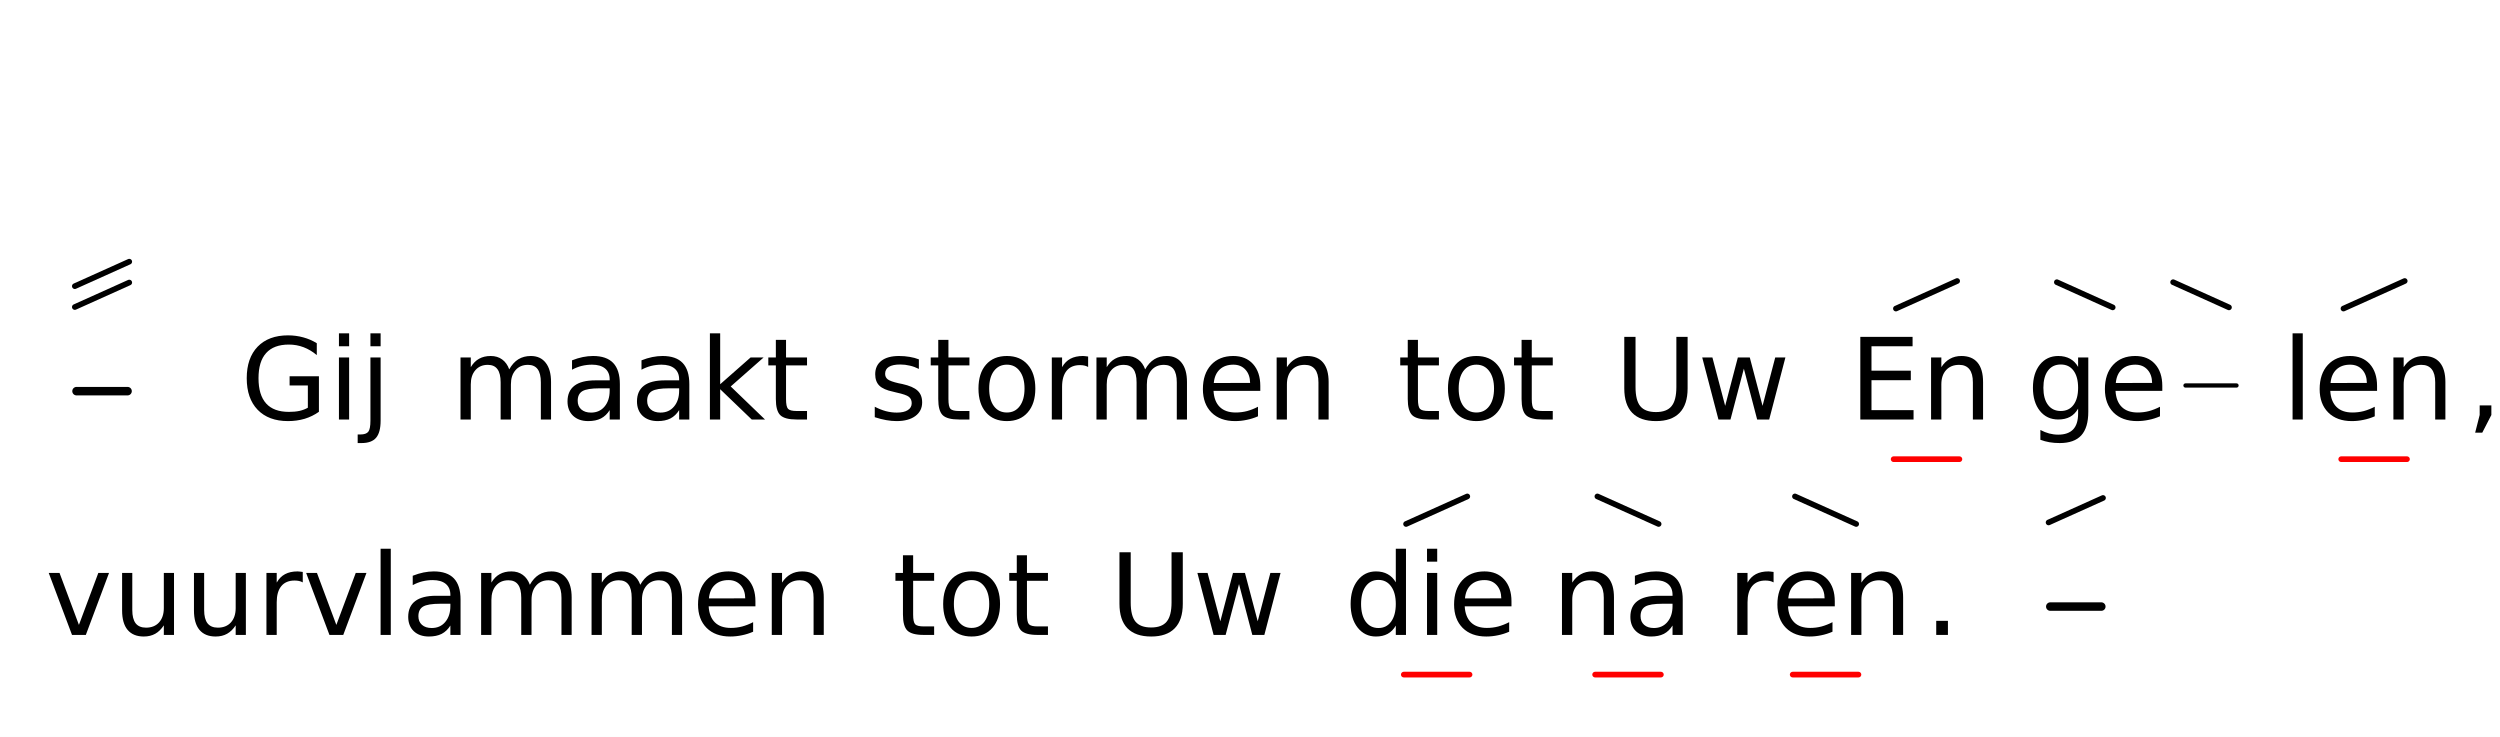
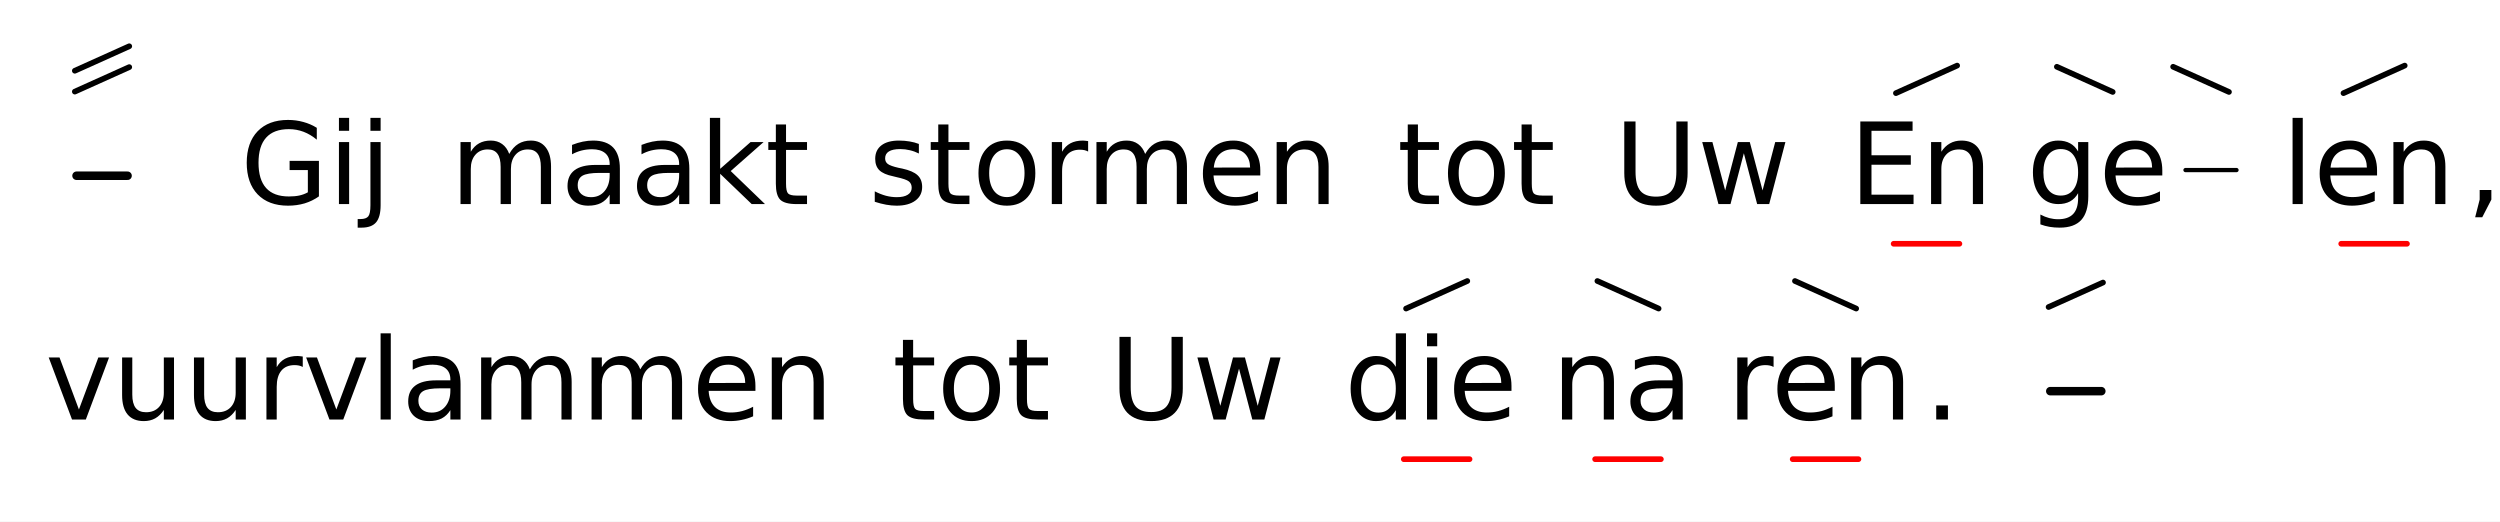
- <svg xmlns="http://www.w3.org/2000/svg" class="vsa-svg" width="441" height="130" viewBox="0 0 441 130">
+ <svg xmlns="http://www.w3.org/2000/svg" class="vsa-svg" width="441" height="92" viewBox="0 0 441 92">
  <rect width="100%" height="100%" fill="white" />
  <g class="vsa-score">
    <g class="vsa-line" data-vsa-line="1">
- </g>
-     <g class="vsa-line" data-vsa-line="2">
      <g class="vsa-unit vsa-pitch-marker" data-vsa-unit="1">
        <g class="vsa-pitch-marker-upper-glyph vsa-upper-glyphs">
-           <line class="vsa-glyph vsa-upper-glyph vsa-glyph-rise" x1="13.20" y1="54.16" x2="22.80" y2="49.84" stroke="black" stroke-width="1.00" stroke-linecap="round" />
-           <line class="vsa-glyph vsa-upper-glyph vsa-glyph-rise" x1="13.20" y1="50.48" x2="22.80" y2="46.16" stroke="black" stroke-width="1.00" stroke-linecap="round" />
+           <line class="vsa-glyph vsa-upper-glyph vsa-glyph-rise" x1="13.20" y1="16.16" x2="22.80" y2="11.84" stroke="black" stroke-width="1.00" stroke-linecap="round" />
+           <line class="vsa-glyph vsa-upper-glyph vsa-glyph-rise" x1="13.20" y1="12.48" x2="22.80" y2="8.16" stroke="black" stroke-width="1.00" stroke-linecap="round" />
        </g>
-         <line class="vsa-pitch-marker-dash" x1="13.50" y1="69.00" x2="22.50" y2="69.00" stroke="black" stroke-width="1.50" stroke-linecap="round" />
+         <line class="vsa-pitch-marker-dash" x1="13.50" y1="31.00" x2="22.50" y2="31.00" stroke="black" stroke-width="1.50" stroke-linecap="round" />
      </g>
      <g class="vsa-unit vsa-unit-text" data-vsa-unit="3">
-         <text class="vsa-text vsa-free-text" x="42.40" y="74.00" xml:space="preserve" font-family="DejaVu Sans" font-size="20.00">Gij</text>
+         <text class="vsa-text vsa-free-text" x="42.40" y="36.00" xml:space="preserve" font-family="DejaVu Sans" font-size="20.00">Gij</text>
      </g>
      <g class="vsa-unit vsa-unit-text" data-vsa-unit="5">
-         <text class="vsa-text vsa-free-text" x="79.42" y="74.00" xml:space="preserve" font-family="DejaVu Sans" font-size="20.00">maakt</text>
+         <text class="vsa-text vsa-free-text" x="79.42" y="36.00" xml:space="preserve" font-family="DejaVu Sans" font-size="20.00">maakt</text>
      </g>
      <g class="vsa-unit vsa-unit-text" data-vsa-unit="7">
-         <text class="vsa-text vsa-free-text" x="153.23" y="74.00" xml:space="preserve" font-family="DejaVu Sans" font-size="20.00">stormen</text>
+         <text class="vsa-text vsa-free-text" x="153.23" y="36.00" xml:space="preserve" font-family="DejaVu Sans" font-size="20.00">stormen</text>
      </g>
      <g class="vsa-unit vsa-unit-text" data-vsa-unit="9">
-         <text class="vsa-text vsa-free-text" x="246.47" y="74.00" xml:space="preserve" font-family="DejaVu Sans" font-size="20.00">tot</text>
+         <text class="vsa-text vsa-free-text" x="246.47" y="36.00" xml:space="preserve" font-family="DejaVu Sans" font-size="20.00">tot</text>
      </g>
      <g class="vsa-unit vsa-unit-text" data-vsa-unit="11">
-         <text class="vsa-text vsa-free-text" x="284.79" y="74.00" xml:space="preserve" font-family="DejaVu Sans" font-size="20.00">Uw</text>
+         <text class="vsa-text vsa-free-text" x="284.79" y="36.00" xml:space="preserve" font-family="DejaVu Sans" font-size="20.00">Uw</text>
      </g>
      <g class="vsa-unit vsa-unit-scope" data-vsa-unit="13">
        <g class="vsa-glyph-group vsa-upper-glyphs">
-           <line class="vsa-glyph vsa-upper-glyph vsa-glyph-rise" x1="334.44" y1="54.43" x2="345.24" y2="49.57" stroke="black" stroke-width="1.00" stroke-linecap="round" />
+           <line class="vsa-glyph vsa-upper-glyph vsa-glyph-rise" x1="334.44" y1="16.43" x2="345.24" y2="11.57" stroke="black" stroke-width="1.00" stroke-linecap="round" />
        </g>
        <g class="vsa-glyph-group vsa-lower-glyphs">
-           <line class="vsa-glyph vsa-lower-glyph vsa-glyph-length" x1="334.04" y1="81.00" x2="345.64" y2="81.00" stroke="red" stroke-width="1.00" stroke-linecap="round" />
+           <line class="vsa-glyph vsa-lower-glyph vsa-glyph-length" x1="334.04" y1="43.00" x2="345.64" y2="43.00" stroke="red" stroke-width="1.00" stroke-linecap="round" />
        </g>
-         <text class="vsa-text vsa-sung-text" x="326.19" y="74.00" xml:space="preserve" font-family="DejaVu Sans" font-size="20.00">En</text>
+         <text class="vsa-text vsa-sung-text" x="326.19" y="36.00" xml:space="preserve" font-family="DejaVu Sans" font-size="20.00">En</text>
      </g>
      <g class="vsa-unit vsa-unit-scope" data-vsa-unit="14">
        <g class="vsa-glyph-group vsa-upper-glyphs">
-           <line class="vsa-glyph vsa-upper-glyph vsa-glyph-fall" x1="362.83" y1="49.78" x2="372.68" y2="54.22" stroke="black" stroke-width="1.00" stroke-linecap="round" />
-           <line class="vsa-glyph vsa-upper-glyph vsa-glyph-fall" x1="383.34" y1="49.78" x2="393.19" y2="54.22" stroke="black" stroke-width="1.00" stroke-linecap="round" />
+           <line class="vsa-glyph vsa-upper-glyph vsa-glyph-fall" x1="362.83" y1="11.78" x2="372.68" y2="16.22" stroke="black" stroke-width="1.00" stroke-linecap="round" />
+           <line class="vsa-glyph vsa-upper-glyph vsa-glyph-fall" x1="383.34" y1="11.78" x2="393.19" y2="16.22" stroke="black" stroke-width="1.00" stroke-linecap="round" />
        </g>
        <g class="vsa-glyph-group vsa-lower-glyphs">
</g>
-         <text class="vsa-text vsa-sung-text" x="357.50" y="74.00" xml:space="preserve" font-family="DejaVu Sans" font-size="20.00">ge</text>
-         <line class="vsa-filler-line" x1="385.52" y1="68.00" x2="394.52" y2="68.00" stroke="black" stroke-width="0.75" stroke-linecap="round" />
+         <text class="vsa-text vsa-sung-text" x="357.50" y="36.00" xml:space="preserve" font-family="DejaVu Sans" font-size="20.00">ge</text>
+         <line class="vsa-filler-line" x1="385.52" y1="30.00" x2="394.52" y2="30.00" stroke="black" stroke-width="0.75" stroke-linecap="round" />
      </g>
      <g class="vsa-unit vsa-unit-scope" data-vsa-unit="15">
        <g class="vsa-glyph-group vsa-upper-glyphs">
-           <line class="vsa-glyph vsa-upper-glyph vsa-glyph-rise" x1="413.39" y1="54.43" x2="424.19" y2="49.57" stroke="black" stroke-width="1.00" stroke-linecap="round" />
+           <line class="vsa-glyph vsa-upper-glyph vsa-glyph-rise" x1="413.39" y1="16.43" x2="424.19" y2="11.57" stroke="black" stroke-width="1.00" stroke-linecap="round" />
        </g>
        <g class="vsa-glyph-group vsa-lower-glyphs">
-           <line class="vsa-glyph vsa-lower-glyph vsa-glyph-length" x1="412.99" y1="81.00" x2="424.59" y2="81.00" stroke="red" stroke-width="1.00" stroke-linecap="round" />
+           <line class="vsa-glyph vsa-lower-glyph vsa-glyph-length" x1="412.99" y1="43.00" x2="424.59" y2="43.00" stroke="red" stroke-width="1.00" stroke-linecap="round" />
        </g>
-         <text class="vsa-text vsa-sung-text" x="402.52" y="74.00" xml:space="preserve" font-family="DejaVu Sans" font-size="20.00">len</text>
+         <text class="vsa-text vsa-sung-text" x="402.52" y="36.00" xml:space="preserve" font-family="DejaVu Sans" font-size="20.00">len</text>
      </g>
      <g class="vsa-unit vsa-unit-text" data-vsa-unit="16">
-         <text class="vsa-text vsa-free-text" x="435.07" y="74.00" xml:space="preserve" font-family="DejaVu Sans" font-size="20.00">,</text>
+         <text class="vsa-text vsa-free-text" x="435.07" y="36.00" xml:space="preserve" font-family="DejaVu Sans" font-size="20.00">,</text>
      </g>
    </g>
-     <g class="vsa-line" data-vsa-line="3">
+     <g class="vsa-line" data-vsa-line="2">
      <g class="vsa-unit vsa-unit-text" data-vsa-unit="1">
-         <text class="vsa-text vsa-free-text" x="8.00" y="112.00" xml:space="preserve" font-family="DejaVu Sans" font-size="20.00">vuurvlammen</text>
+         <text class="vsa-text vsa-free-text" x="8.00" y="74.00" xml:space="preserve" font-family="DejaVu Sans" font-size="20.00">vuurvlammen</text>
      </g>
      <g class="vsa-unit vsa-unit-text" data-vsa-unit="3">
-         <text class="vsa-text vsa-free-text" x="157.42" y="112.00" xml:space="preserve" font-family="DejaVu Sans" font-size="20.00">tot</text>
+         <text class="vsa-text vsa-free-text" x="157.42" y="74.00" xml:space="preserve" font-family="DejaVu Sans" font-size="20.00">tot</text>
      </g>
      <g class="vsa-unit vsa-unit-text" data-vsa-unit="5">
-         <text class="vsa-text vsa-free-text" x="195.74" y="112.00" xml:space="preserve" font-family="DejaVu Sans" font-size="20.00">Uw</text>
+         <text class="vsa-text vsa-free-text" x="195.74" y="74.00" xml:space="preserve" font-family="DejaVu Sans" font-size="20.00">Uw</text>
      </g>
      <g class="vsa-unit vsa-unit-scope" data-vsa-unit="7">
        <g class="vsa-glyph-group vsa-upper-glyphs">
-           <line class="vsa-glyph vsa-upper-glyph vsa-glyph-rise" x1="248.03" y1="92.43" x2="258.83" y2="87.57" stroke="black" stroke-width="1.00" stroke-linecap="round" />
+           <line class="vsa-glyph vsa-upper-glyph vsa-glyph-rise" x1="248.03" y1="54.43" x2="258.83" y2="49.57" stroke="black" stroke-width="1.00" stroke-linecap="round" />
        </g>
        <g class="vsa-glyph-group vsa-lower-glyphs">
-           <line class="vsa-glyph vsa-lower-glyph vsa-glyph-length" x1="247.63" y1="119.00" x2="259.23" y2="119.00" stroke="red" stroke-width="1.00" stroke-linecap="round" />
+           <line class="vsa-glyph vsa-lower-glyph vsa-glyph-length" x1="247.63" y1="81.00" x2="259.23" y2="81.00" stroke="red" stroke-width="1.00" stroke-linecap="round" />
        </g>
-         <text class="vsa-text vsa-sung-text" x="237.14" y="112.00" xml:space="preserve" font-family="DejaVu Sans" font-size="20.00">die</text>
+         <text class="vsa-text vsa-sung-text" x="237.14" y="74.00" xml:space="preserve" font-family="DejaVu Sans" font-size="20.00">die</text>
      </g>
      <g class="vsa-unit vsa-unit-scope" data-vsa-unit="8">
        <g class="vsa-glyph-group vsa-upper-glyphs">
-           <line class="vsa-glyph vsa-upper-glyph vsa-glyph-fall" x1="281.78" y1="87.57" x2="292.58" y2="92.43" stroke="black" stroke-width="1.00" stroke-linecap="round" />
+           <line class="vsa-glyph vsa-upper-glyph vsa-glyph-fall" x1="281.78" y1="49.57" x2="292.58" y2="54.43" stroke="black" stroke-width="1.00" stroke-linecap="round" />
        </g>
        <g class="vsa-glyph-group vsa-lower-glyphs">
-           <line class="vsa-glyph vsa-lower-glyph vsa-glyph-length" x1="281.38" y1="119.00" x2="292.98" y2="119.00" stroke="red" stroke-width="1.00" stroke-linecap="round" />
+           <line class="vsa-glyph vsa-lower-glyph vsa-glyph-length" x1="281.38" y1="81.00" x2="292.98" y2="81.00" stroke="red" stroke-width="1.00" stroke-linecap="round" />
        </g>
-         <text class="vsa-text vsa-sung-text" x="273.72" y="112.00" xml:space="preserve" font-family="DejaVu Sans" font-size="20.00">na</text>
+         <text class="vsa-text vsa-sung-text" x="273.72" y="74.00" xml:space="preserve" font-family="DejaVu Sans" font-size="20.00">na</text>
      </g>
      <g class="vsa-unit vsa-unit-scope" data-vsa-unit="9">
        <g class="vsa-glyph-group vsa-upper-glyphs">
-           <line class="vsa-glyph vsa-upper-glyph vsa-glyph-fall" x1="316.63" y1="87.57" x2="327.43" y2="92.43" stroke="black" stroke-width="1.00" stroke-linecap="round" />
+           <line class="vsa-glyph vsa-upper-glyph vsa-glyph-fall" x1="316.63" y1="49.57" x2="327.43" y2="54.43" stroke="black" stroke-width="1.00" stroke-linecap="round" />
        </g>
        <g class="vsa-glyph-group vsa-lower-glyphs">
-           <line class="vsa-glyph vsa-lower-glyph vsa-glyph-length" x1="316.23" y1="119.00" x2="327.83" y2="119.00" stroke="red" stroke-width="1.00" stroke-linecap="round" />
+           <line class="vsa-glyph vsa-lower-glyph vsa-glyph-length" x1="316.23" y1="81.00" x2="327.83" y2="81.00" stroke="red" stroke-width="1.00" stroke-linecap="round" />
        </g>
-         <text class="vsa-text vsa-sung-text" x="304.64" y="112.00" xml:space="preserve" font-family="DejaVu Sans" font-size="20.00">ren</text>
+         <text class="vsa-text vsa-sung-text" x="304.64" y="74.00" xml:space="preserve" font-family="DejaVu Sans" font-size="20.00">ren</text>
      </g>
      <g class="vsa-unit vsa-unit-text" data-vsa-unit="10">
-         <text class="vsa-text vsa-free-text" x="339.41" y="112.00" xml:space="preserve" font-family="DejaVu Sans" font-size="20.00">.</text>
+         <text class="vsa-text vsa-free-text" x="339.41" y="74.00" xml:space="preserve" font-family="DejaVu Sans" font-size="20.00">.</text>
      </g>
      <g class="vsa-unit vsa-pitch-marker" data-vsa-unit="12">
        <g class="vsa-pitch-marker-upper-glyph vsa-upper-glyphs">
-           <line class="vsa-glyph vsa-upper-glyph vsa-glyph-rise" x1="361.37" y1="92.16" x2="370.97" y2="87.84" stroke="black" stroke-width="1.00" stroke-linecap="round" />
+           <line class="vsa-glyph vsa-upper-glyph vsa-glyph-rise" x1="361.37" y1="54.16" x2="370.97" y2="49.84" stroke="black" stroke-width="1.00" stroke-linecap="round" />
        </g>
-         <line class="vsa-pitch-marker-dash" x1="361.67" y1="107.00" x2="370.67" y2="107.00" stroke="black" stroke-width="1.50" stroke-linecap="round" />
+         <line class="vsa-pitch-marker-dash" x1="361.67" y1="69.00" x2="370.67" y2="69.00" stroke="black" stroke-width="1.50" stroke-linecap="round" />
      </g>
    </g>
  </g>
</svg>
